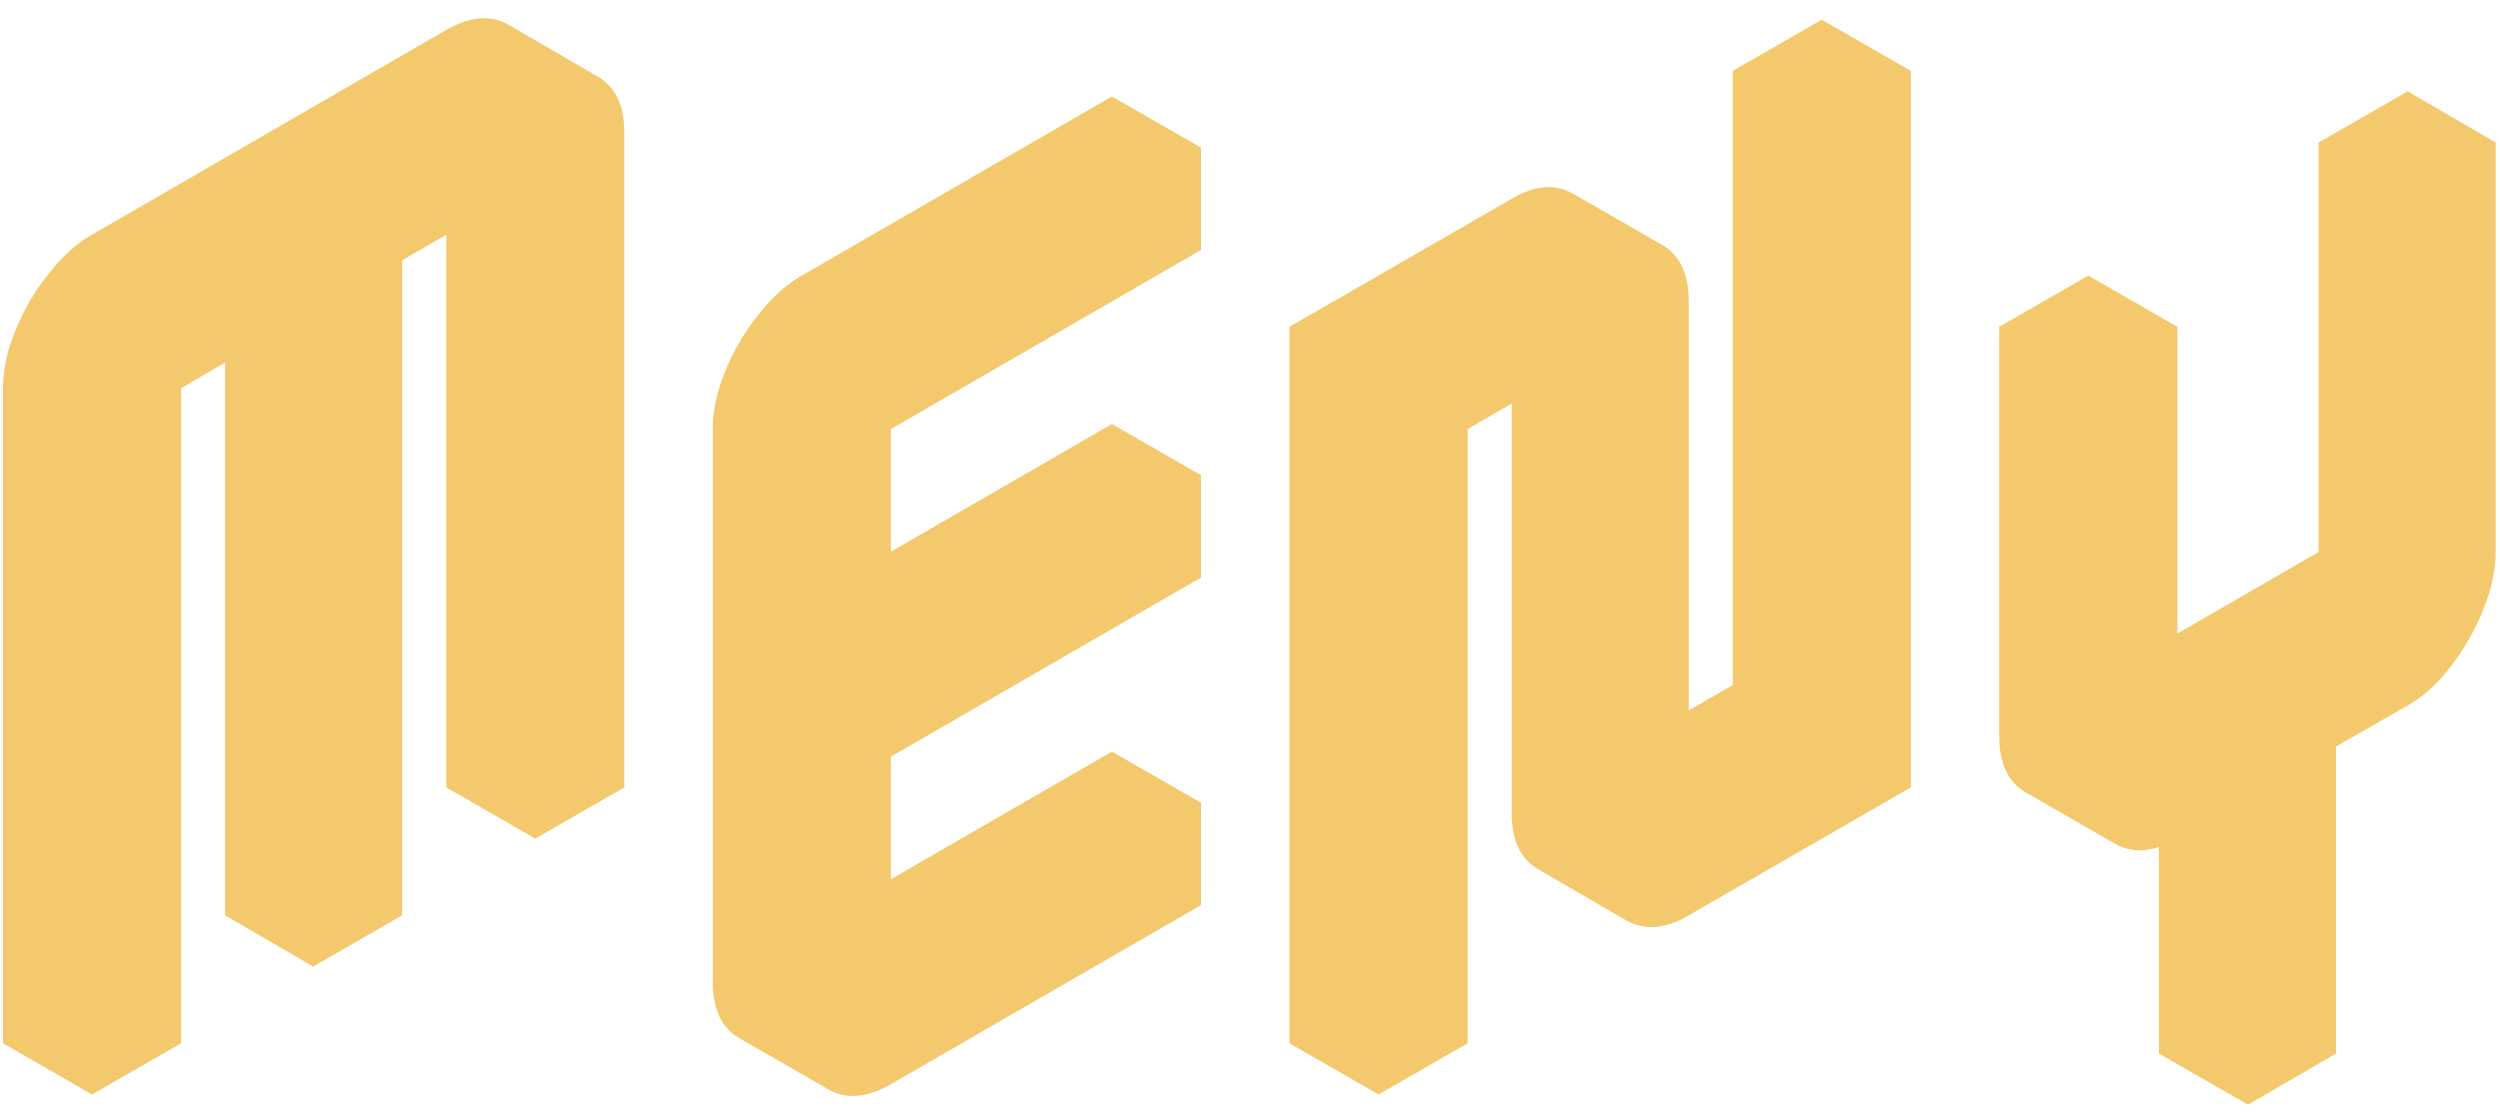
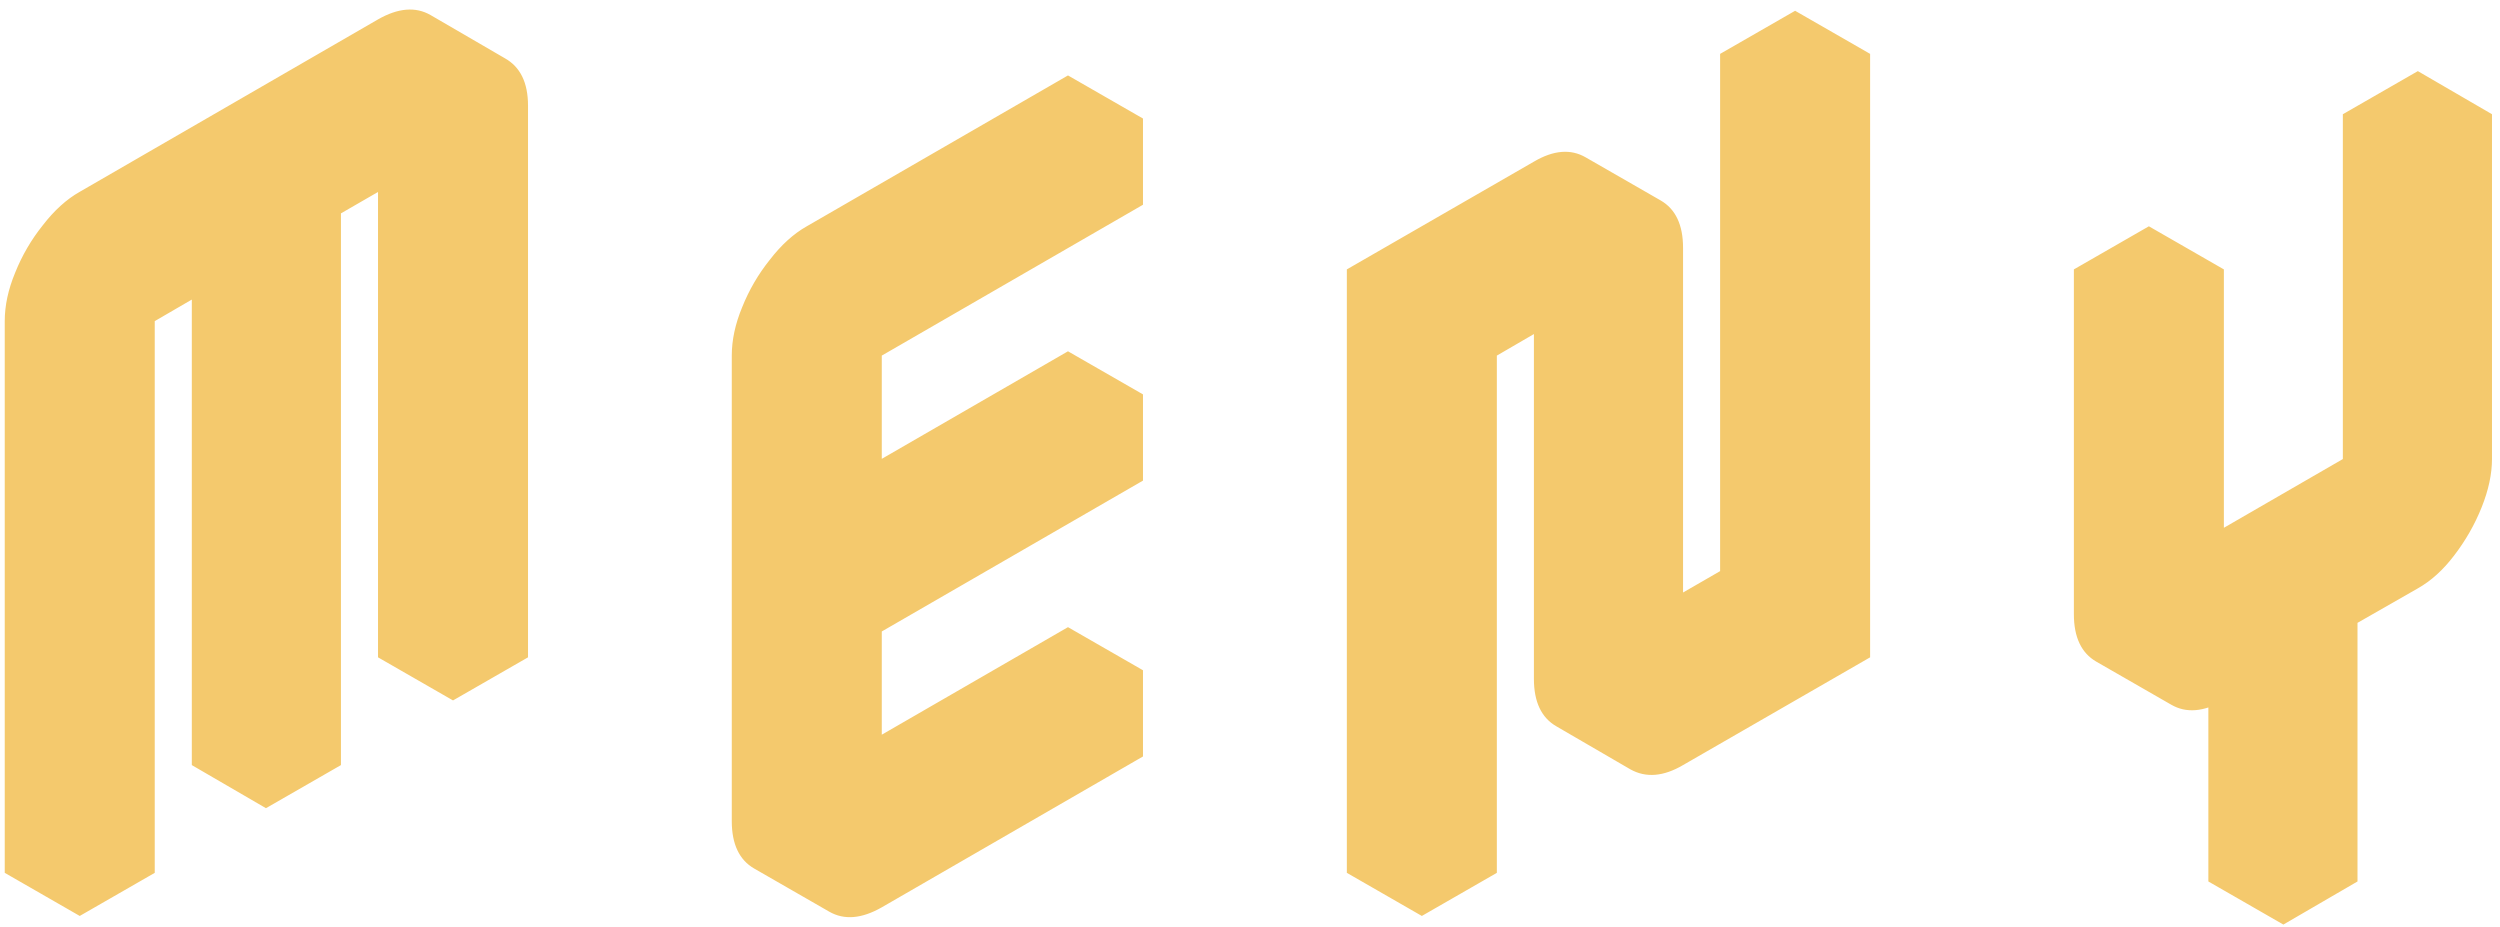
- <svg xmlns="http://www.w3.org/2000/svg" width="254" height="113" viewBox="0 0 254 113" fill="none">
-   <path d="M18.4 29.04L54.384 8.24C56.741 6.853 58.821 6.68 60.624 7.72C62.496 8.76 63.432 10.667 63.432 13.44V80L54.384 85.2V18.64L40.864 26.44V93L31.816 98.2V31.64L18.4 39.44V106L9.352 111.2V44.64C9.352 42.768 9.768 40.827 10.6 38.816C11.432 36.736 12.541 34.829 13.928 33.096C15.315 31.293 16.805 29.941 18.4 29.04ZM54.384 18.64V85.2L45.336 80V13.44L54.384 18.64ZM31.816 31.64V98.2L22.872 93V26.44L31.816 31.64ZM60.624 7.72C58.821 6.68 56.741 6.853 54.384 8.24L18.4 29.04C16.805 29.941 15.315 31.293 13.928 33.096C12.541 34.829 11.432 36.736 10.6 38.816C9.768 40.827 9.352 42.768 9.352 44.64V111.2L0.304 106V39.44C0.304 37.568 0.72 35.627 1.552 33.616C2.384 31.536 3.493 29.629 4.88 27.896C6.267 26.093 7.757 24.741 9.352 23.84L45.336 3.04C47.763 1.653 49.877 1.48 51.68 2.52L60.624 7.72ZM81.461 48.8C81.461 46.928 81.877 44.987 82.709 42.976C83.541 40.896 84.651 38.989 86.037 37.256C87.424 35.453 88.915 34.101 90.509 33.2L122.021 15V25.4L90.509 43.6V66.48L122.021 48.28V58.68L90.509 76.88V99.76L122.021 81.56V91.96L90.509 110.16C88.083 111.547 85.968 111.72 84.165 110.68C82.363 109.64 81.461 107.733 81.461 104.96V48.8ZM122.021 81.56L90.509 99.76L81.461 94.56L112.973 76.36L122.021 81.56ZM122.021 48.28L90.509 66.48L81.461 61.28L112.973 43.08L122.021 48.28ZM122.021 15L90.509 33.2C88.915 34.101 87.424 35.453 86.037 37.256C84.651 38.989 83.541 40.896 82.709 42.976C81.877 44.987 81.461 46.928 81.461 48.8V104.96C81.461 107.733 82.363 109.64 84.165 110.68L75.117 105.48C73.315 104.44 72.413 102.533 72.413 99.76V43.6C72.413 41.728 72.829 39.787 73.661 37.776C74.493 35.696 75.603 33.789 76.989 32.056C78.376 30.253 79.867 28.901 81.461 28L112.973 9.8L122.021 15ZM162.527 25.4C164.954 24.013 167.068 23.84 168.871 24.88C170.674 25.92 171.575 27.827 171.575 30.6V82.6L185.095 74.8V12.4L194.143 7.2V80L171.575 93C169.218 94.387 167.103 94.56 165.231 93.52C163.428 92.48 162.527 90.573 162.527 87.8V35.8L149.111 43.6V106L140.063 111.2V38.4L162.527 25.4ZM194.143 7.2L185.095 12.4L176.047 7.2L185.095 2L194.143 7.2ZM185.095 12.4V74.8L176.047 69.6V7.2L185.095 12.4ZM185.095 74.8L171.575 82.6L162.527 77.4L176.047 69.6L185.095 74.8ZM162.527 35.8V87.8C162.527 90.573 163.428 92.48 165.231 93.52L156.287 88.32C154.484 87.28 153.583 85.373 153.583 82.6V30.6L162.527 35.8ZM168.871 24.88C167.068 23.84 164.954 24.013 162.527 25.4L140.063 38.4L131.015 33.2L153.583 20.2C155.94 18.813 158.02 18.64 159.823 19.68L168.871 24.88ZM140.063 38.4V111.2L131.015 106V33.2L140.063 38.4ZM228.396 81.04L221.22 85.2C218.794 86.587 216.679 86.76 214.876 85.72C213.074 84.68 212.172 82.773 212.172 80V38.4L221.22 33.2V74.8L244.62 61.28V19.68L253.564 14.48V56.08C253.564 57.883 253.148 59.824 252.316 61.904C251.484 63.984 250.375 65.925 248.988 67.728C247.671 69.461 246.215 70.779 244.62 71.68L237.34 75.84V107.04L228.396 112.24V81.04ZM228.396 81.04V112.24L219.348 107.04V75.84L228.396 81.04ZM253.564 14.48L244.62 19.68L235.572 14.48L244.62 9.28L253.564 14.48ZM244.62 19.68V61.28L235.572 56.08V14.48L244.62 19.68ZM244.62 61.28L221.22 74.8L212.172 69.6L235.572 56.08L244.62 61.28ZM221.22 33.2L212.172 38.4L203.124 33.2L212.172 28L221.22 33.2ZM212.172 38.4V80C212.172 82.773 213.074 84.68 214.876 85.72L205.828 80.52C204.026 79.48 203.124 77.573 203.124 74.8V33.2L212.172 38.4Z" fill="#F4C96D" />
+ <svg xmlns="http://www.w3.org/2000/svg" width="232" height="86" viewBox="0 0 232 86" fill="none">
+   <path d="M14.36 21.8L42.04 5.8C43.853 4.733 45.453 4.6 46.84 5.4C48.28 6.2 49 7.667 49 9.8V61L42.04 65V13.8L31.64 19.8V71L24.68 75V23.8L14.36 29.8V81L7.4 85V33.8C7.4 32.36 7.72 30.867 8.36 29.32C9 27.72 9.853 26.253 10.92 24.92C11.987 23.533 13.133 22.493 14.36 21.8ZM42.04 13.8V65L35.08 61V9.8L42.04 13.8ZM24.68 23.8V75L17.8 71V19.8L24.68 23.8ZM46.84 5.4C45.453 4.6 43.853 4.733 42.04 5.8L14.36 21.8C13.133 22.493 11.987 23.533 10.92 24.92C9.853 26.253 9 27.72 8.36 29.32C7.72 30.867 7.4 32.36 7.4 33.8V85L0.44 81V29.8C0.44 28.36 0.76 26.867 1.4 25.32C2.04 23.72 2.893 22.253 3.96 20.92C5.027 19.533 6.173 18.493 7.4 17.8L35.08 1.8C36.947 0.733 38.573 0.6 39.96 1.4L46.84 5.4ZM74.869 37C74.869 35.56 75.189 34.067 75.829 32.52C76.469 30.92 77.322 29.453 78.389 28.12C79.455 26.733 80.602 25.693 81.829 25L106.069 11V19L81.829 33V50.6L106.069 36.6V44.6L81.829 58.6V76.2L106.069 62.2V70.2L81.829 84.2C79.962 85.267 78.335 85.4 76.949 84.6C75.562 83.8 74.869 82.333 74.869 80.2V37ZM106.069 62.2L81.829 76.2L74.869 72.2L99.109 58.2L106.069 62.2ZM106.069 36.6L81.829 50.6L74.869 46.6L99.109 32.6L106.069 36.6ZM106.069 11L81.829 25C80.602 25.693 79.455 26.733 78.389 28.12C77.322 29.453 76.469 30.92 75.829 32.52C75.189 34.067 74.869 35.56 74.869 37V80.2C74.869 82.333 75.562 83.8 76.949 84.6L69.989 80.6C68.602 79.8 67.909 78.333 67.909 76.2V33C67.909 31.56 68.229 30.067 68.869 28.52C69.509 26.92 70.362 25.453 71.429 24.12C72.495 22.733 73.642 21.693 74.869 21L99.109 7L106.069 11ZM149.227 19C151.094 17.933 152.72 17.8 154.107 18.6C155.494 19.4 156.187 20.867 156.187 23V63L166.587 57V9L173.547 5V61L156.187 71C154.374 72.067 152.747 72.2 151.307 71.4C149.92 70.6 149.227 69.133 149.227 67V27L138.907 33V81L131.947 85V29L149.227 19ZM173.547 5L166.587 9L159.627 5L166.587 1L173.547 5ZM166.587 9V57L159.627 53V5L166.587 9ZM166.587 57L156.187 63L149.227 59L159.627 53L166.587 57ZM149.227 27V67C149.227 69.133 149.92 70.6 151.307 71.4L144.427 67.4C143.04 66.6 142.347 65.133 142.347 63V23L149.227 27ZM154.107 18.6C152.72 17.8 151.094 17.933 149.227 19L131.947 29L124.987 25L142.347 15C144.16 13.933 145.76 13.8 147.147 14.6L154.107 18.6ZM131.947 29V85L124.987 81V25L131.947 29ZM211.896 61.8L206.376 65C204.509 66.067 202.882 66.2 201.496 65.4C200.109 64.6 199.416 63.133 199.416 61V29L206.376 25V57L224.376 46.6V14.6L231.256 10.6V42.6C231.256 43.987 230.936 45.48 230.296 47.08C229.656 48.68 228.802 50.173 227.736 51.56C226.722 52.893 225.602 53.907 224.376 54.6L218.776 57.8V81.8L211.896 85.8V61.8ZM211.896 61.8V85.8L204.936 81.8V57.8L211.896 61.8ZM231.256 10.6L224.376 14.6L217.416 10.6L224.376 6.6L231.256 10.6ZM224.376 14.6V46.6L217.416 42.6V10.6L224.376 14.6ZM224.376 46.6L206.376 57L199.416 53L217.416 42.6L224.376 46.6ZM206.376 25L199.416 29L192.456 25L199.416 21L206.376 25ZM199.416 29V61C199.416 63.133 200.109 64.6 201.496 65.4L194.536 61.4C193.149 60.6 192.456 59.133 192.456 57V25L199.416 29Z" fill="#F4C96D" />
</svg>
